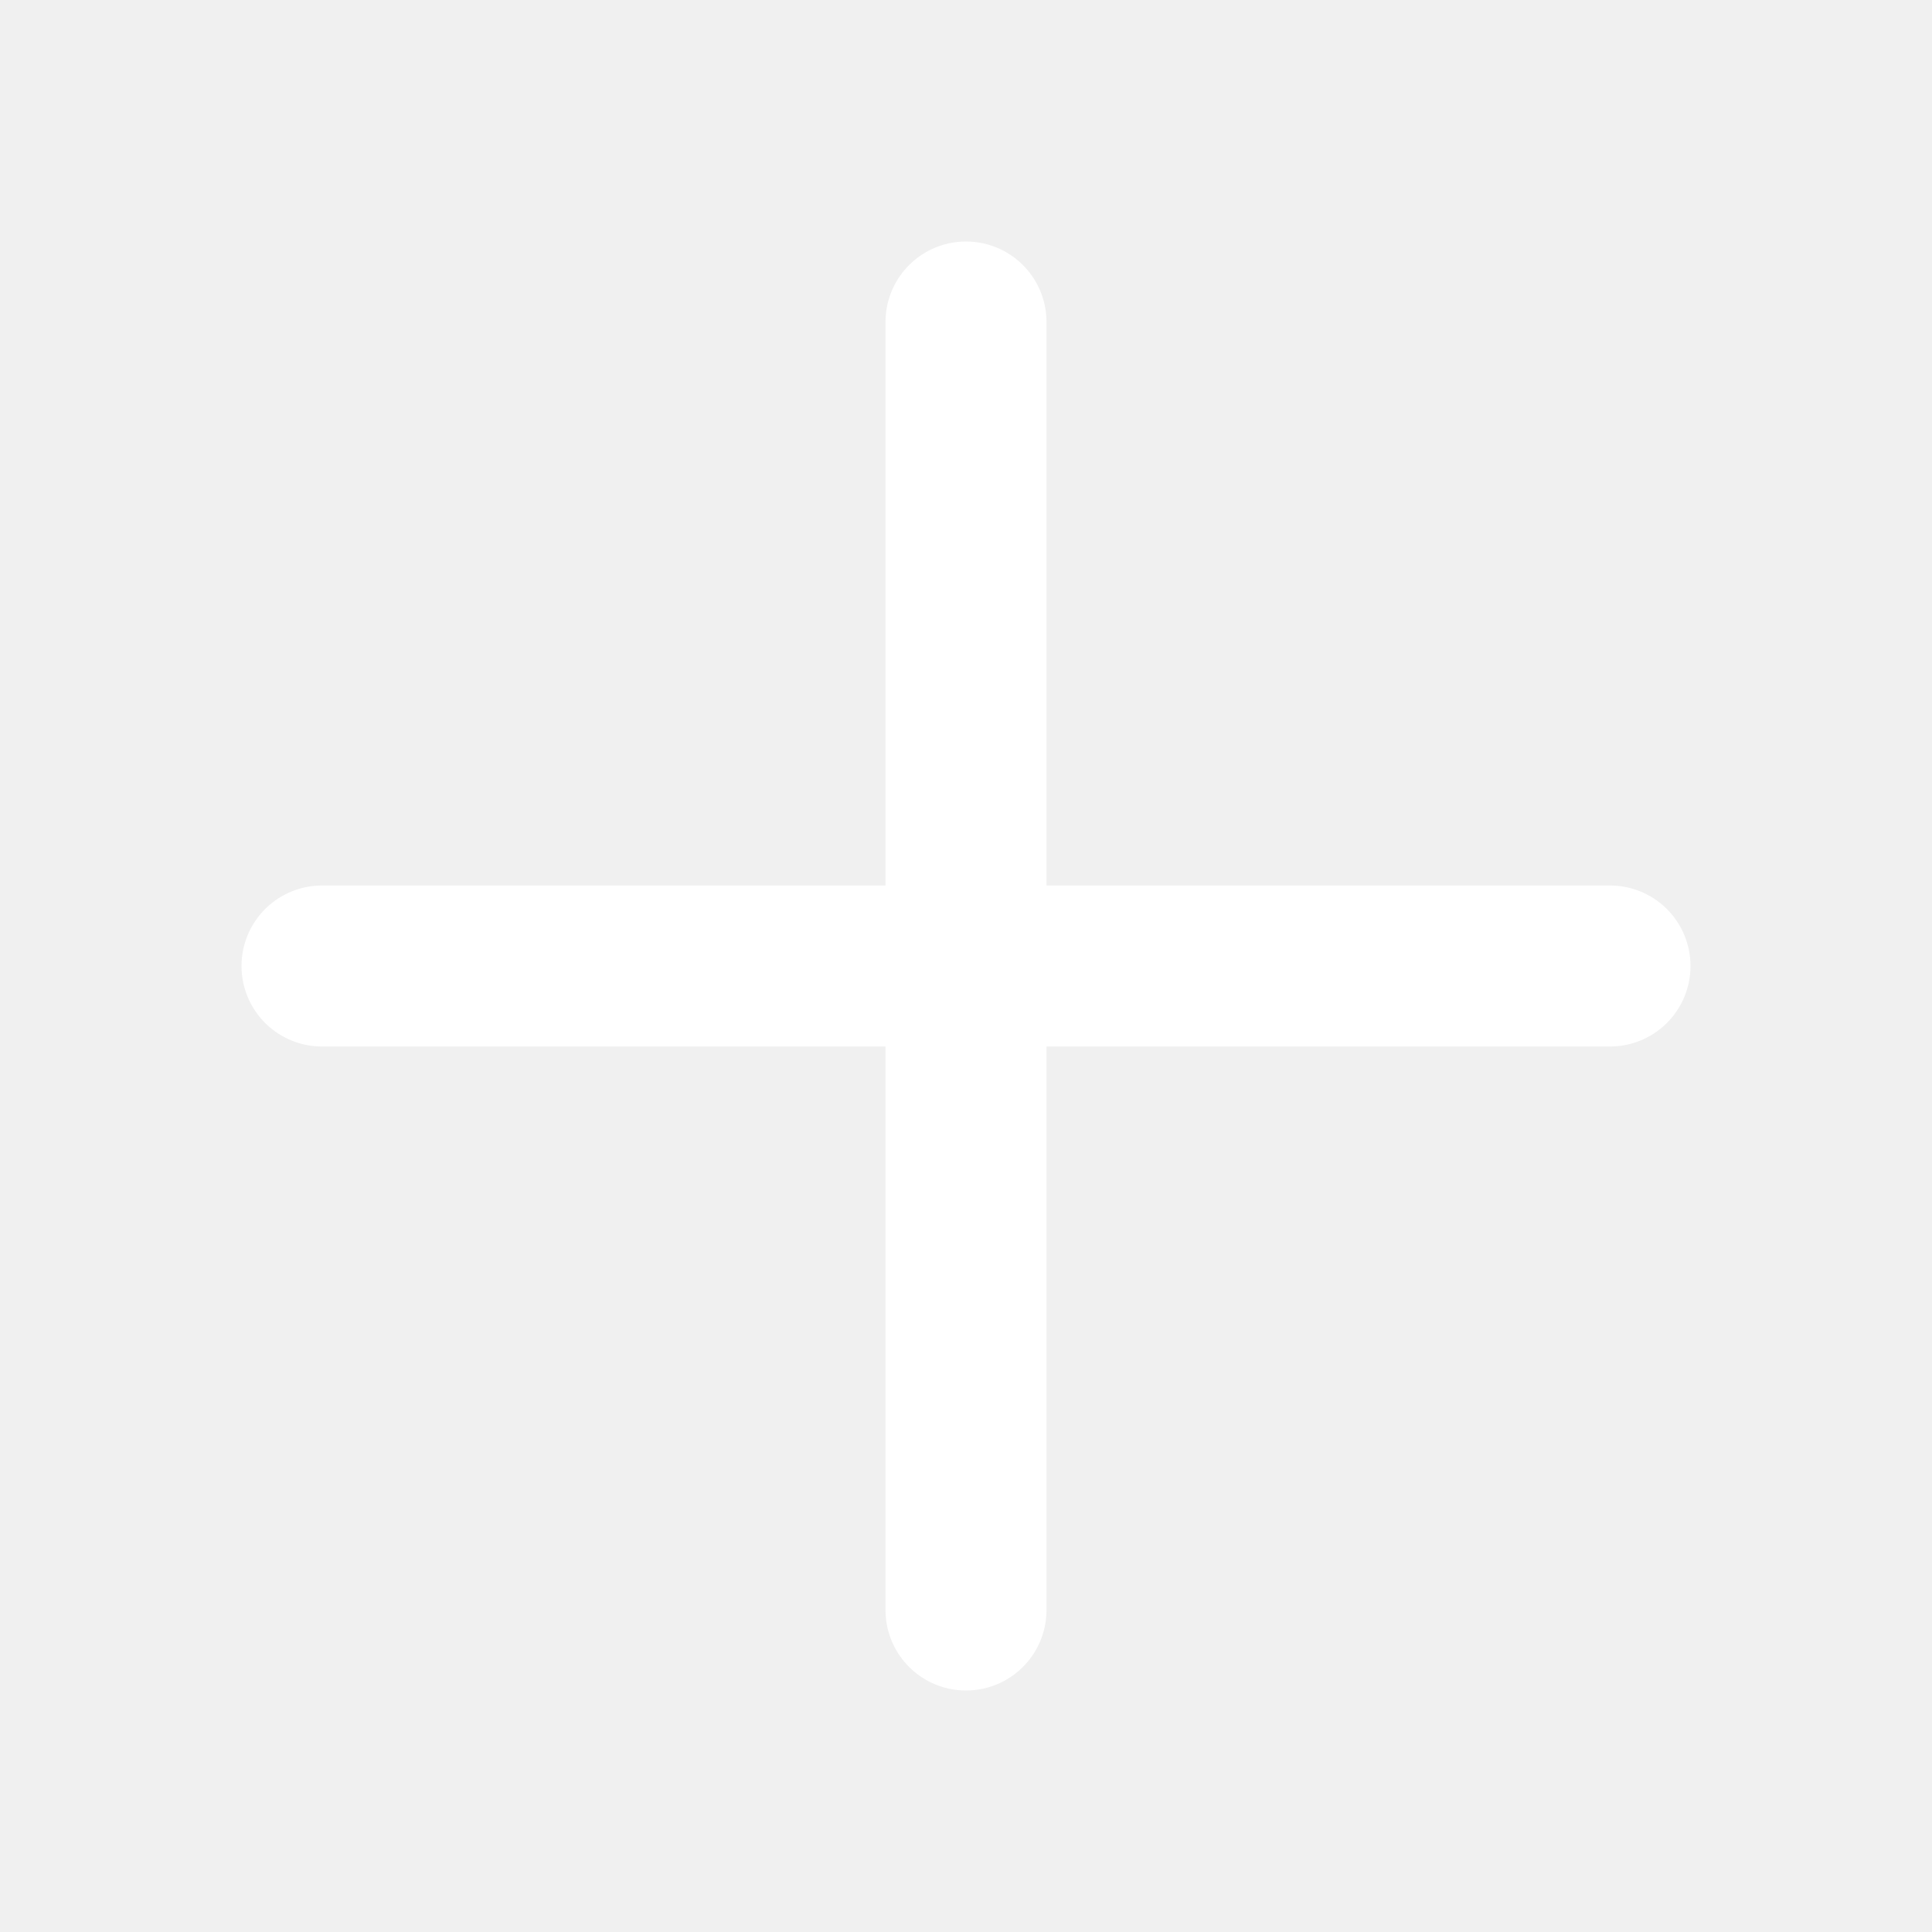
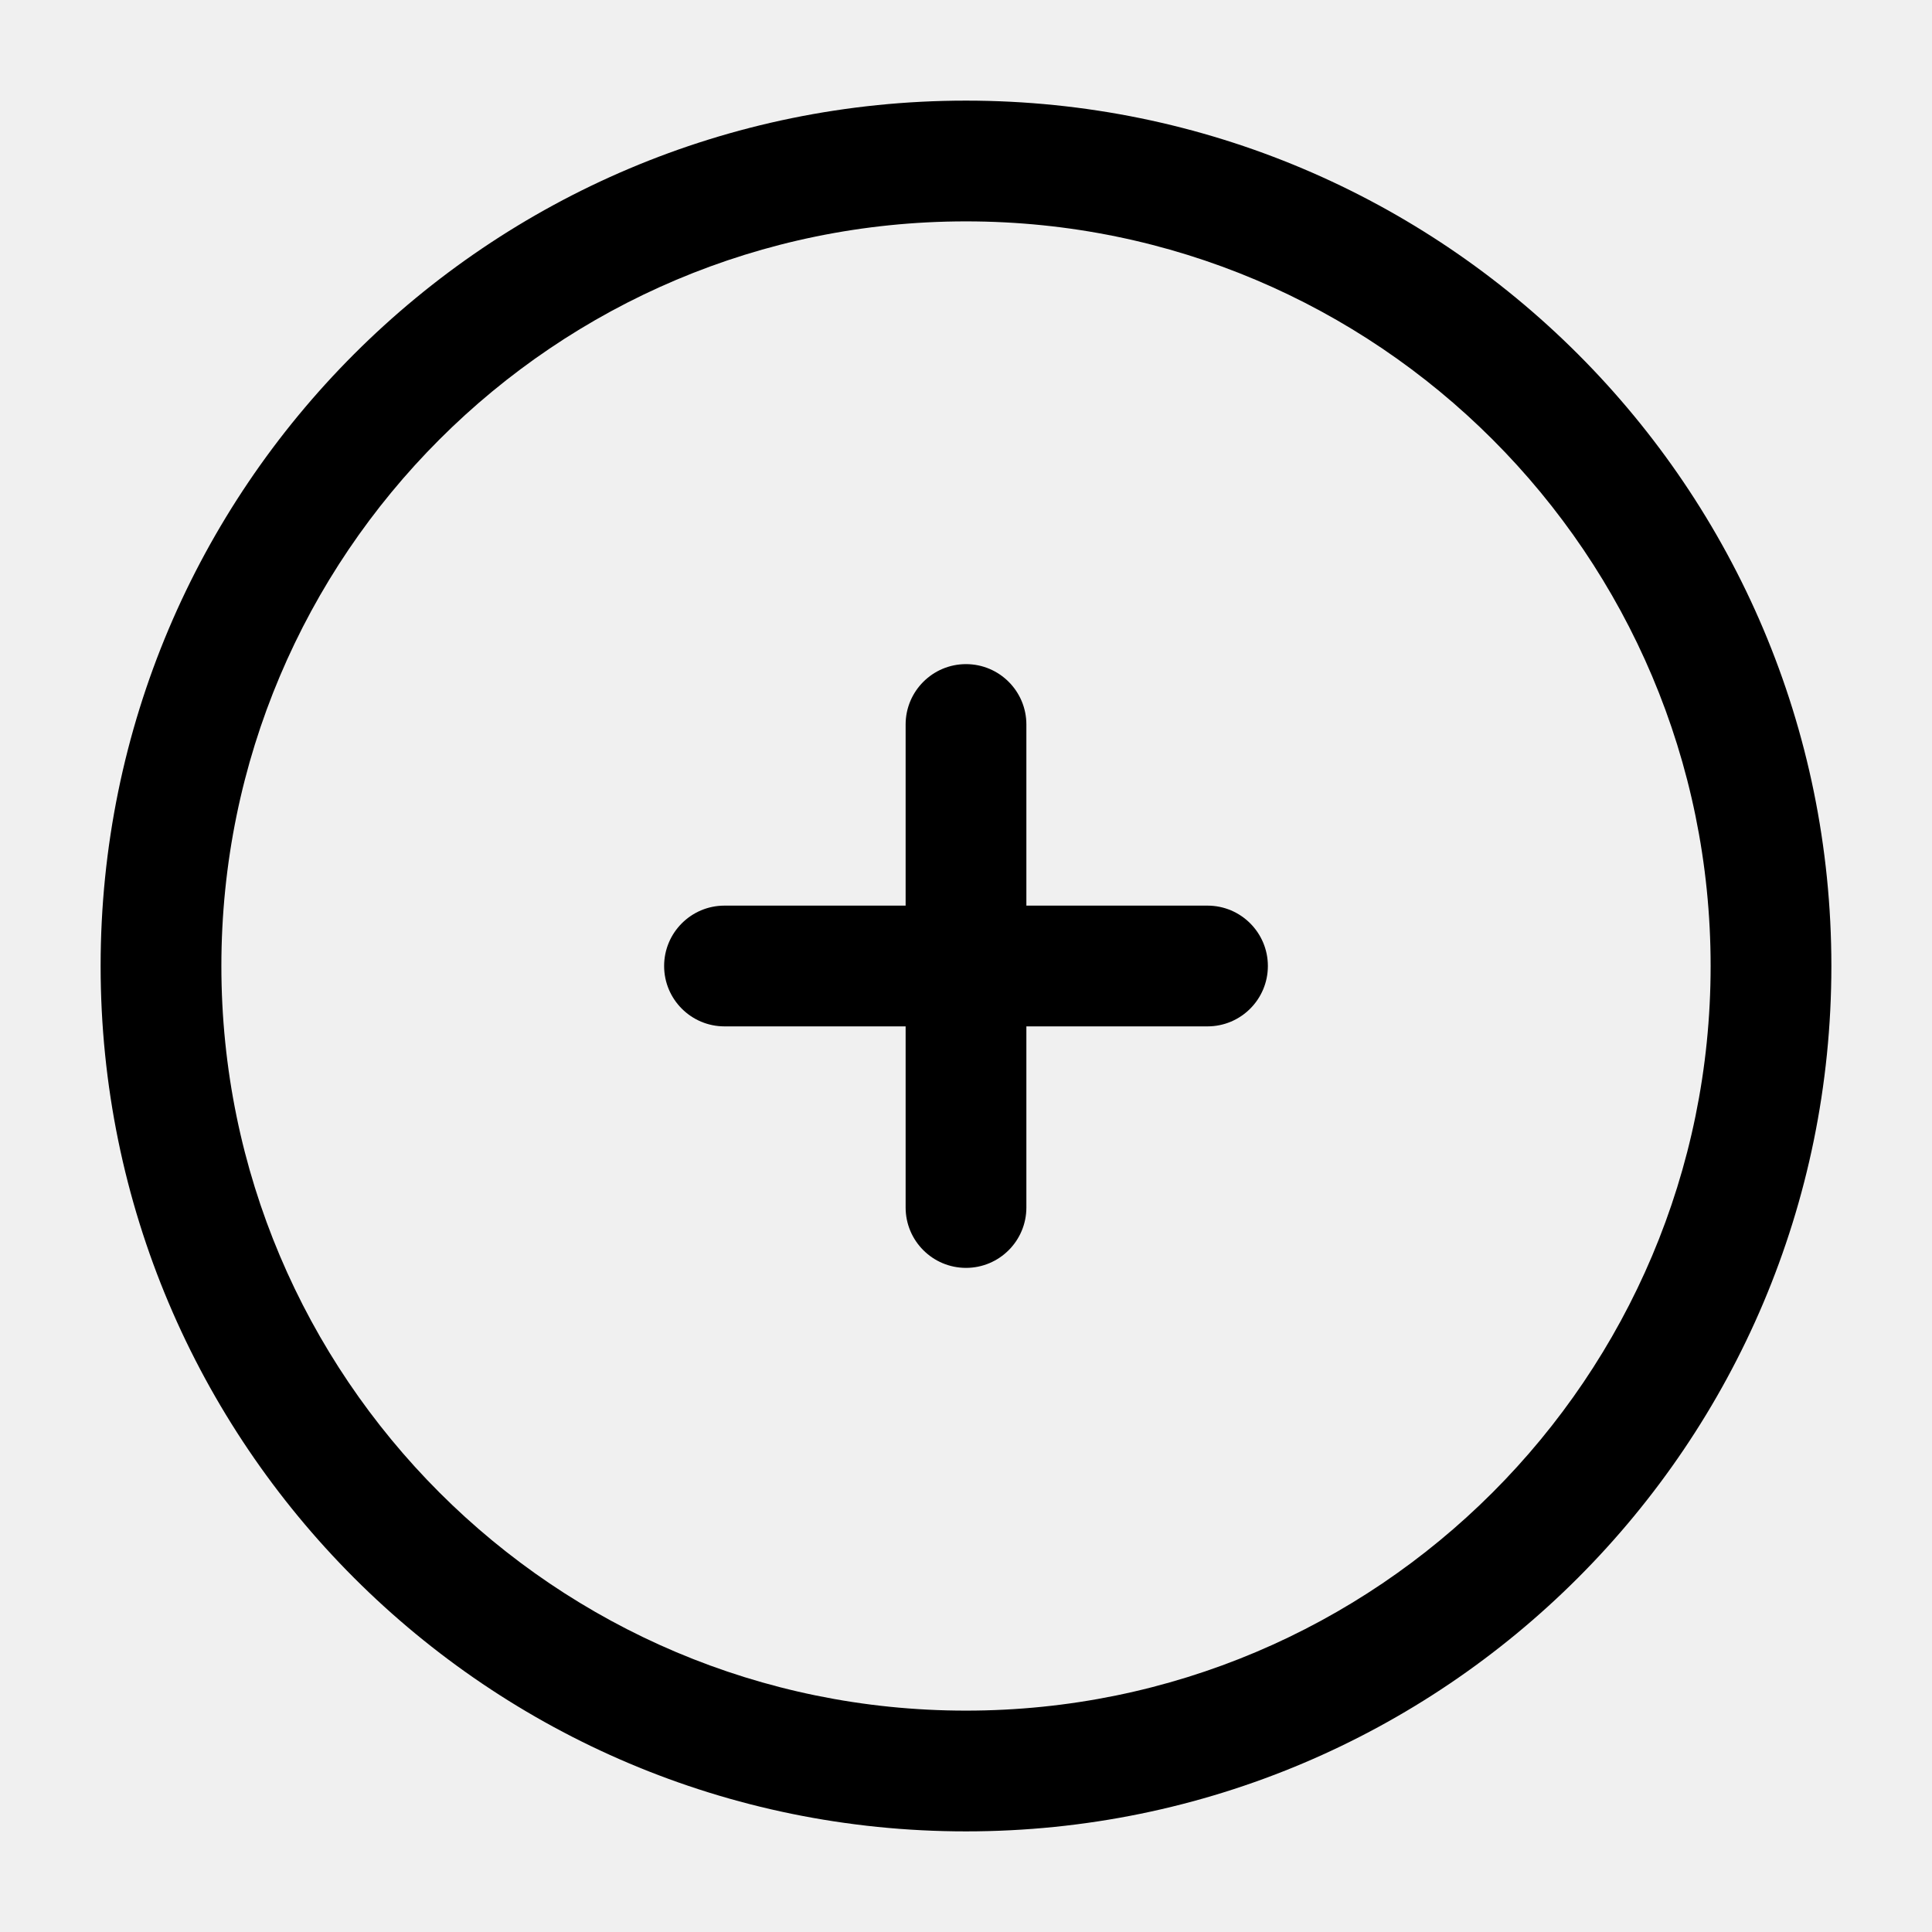
<svg xmlns="http://www.w3.org/2000/svg" width="800px" height="800px" viewBox="0 0 24 24" fill="none">
-   <path d="M4 12H20M12 4V20" stroke="#fff" stroke-width="2" stroke-linecap="round" stroke-linejoin="round" />
+   <path d="M12.75 9C12.75 8.586 12.414 8.25 12 8.25C11.586 8.25 11.25 8.586 11.25 9L11.25 11.25H9C8.586 11.25 8.25 11.586 8.25 12C8.25 12.414 8.586 12.75 9 12.75H11.25V15C11.25 15.414 11.586 15.75 12 15.75C12.414 15.75 12.75 15.414 12.75 15L12.75 12.75H15C15.414 12.75 15.75 12.414 15.75 12C15.75 11.586 15.414 11.25 15 11.25H12.75V9Z" fill="currentColor" />
+   <path fill-rule="evenodd" clip-rule="evenodd" d="M12 1.25C6.063 1.25 1.25 6.063 1.25 12C1.25 17.937 6.063 22.75 12 22.75C17.937 22.75 22.75 17.937 22.75 12C22.75 6.063 17.937 1.25 12 1.25ZM2.75 12C2.75 6.891 6.891 2.75 12 2.75C17.109 2.75 21.25 6.891 21.25 12C21.25 17.109 17.109 21.25 12 21.25C6.891 21.25 2.75 17.109 2.75 12Z" fill="currentColor" />
</svg>
